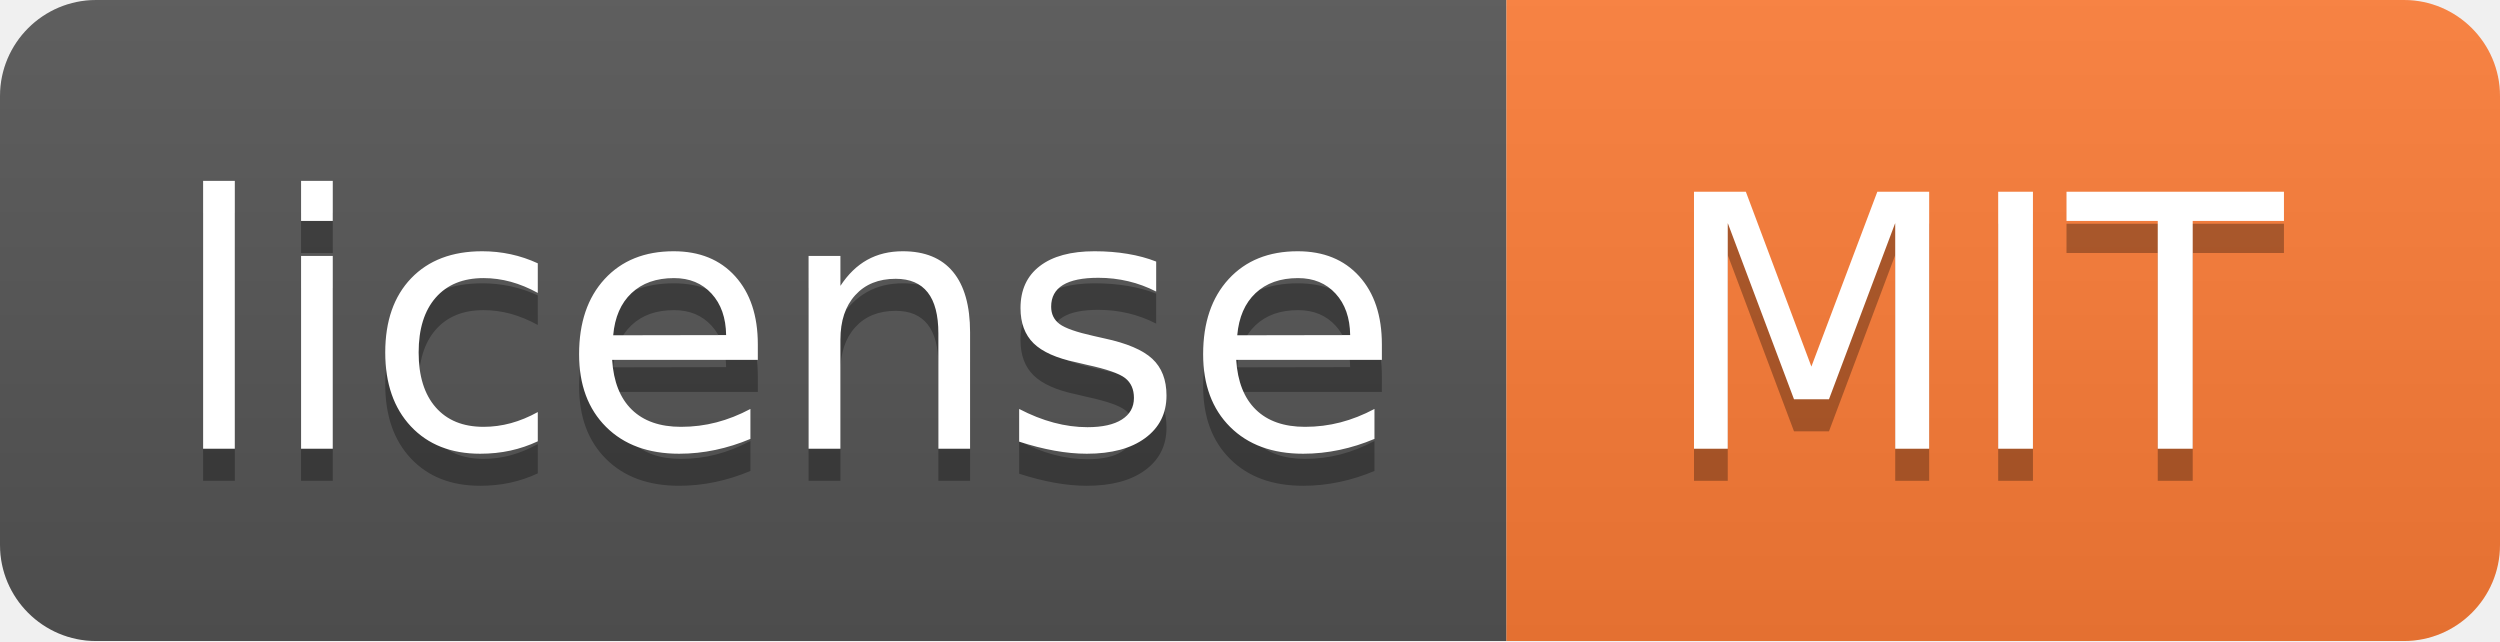
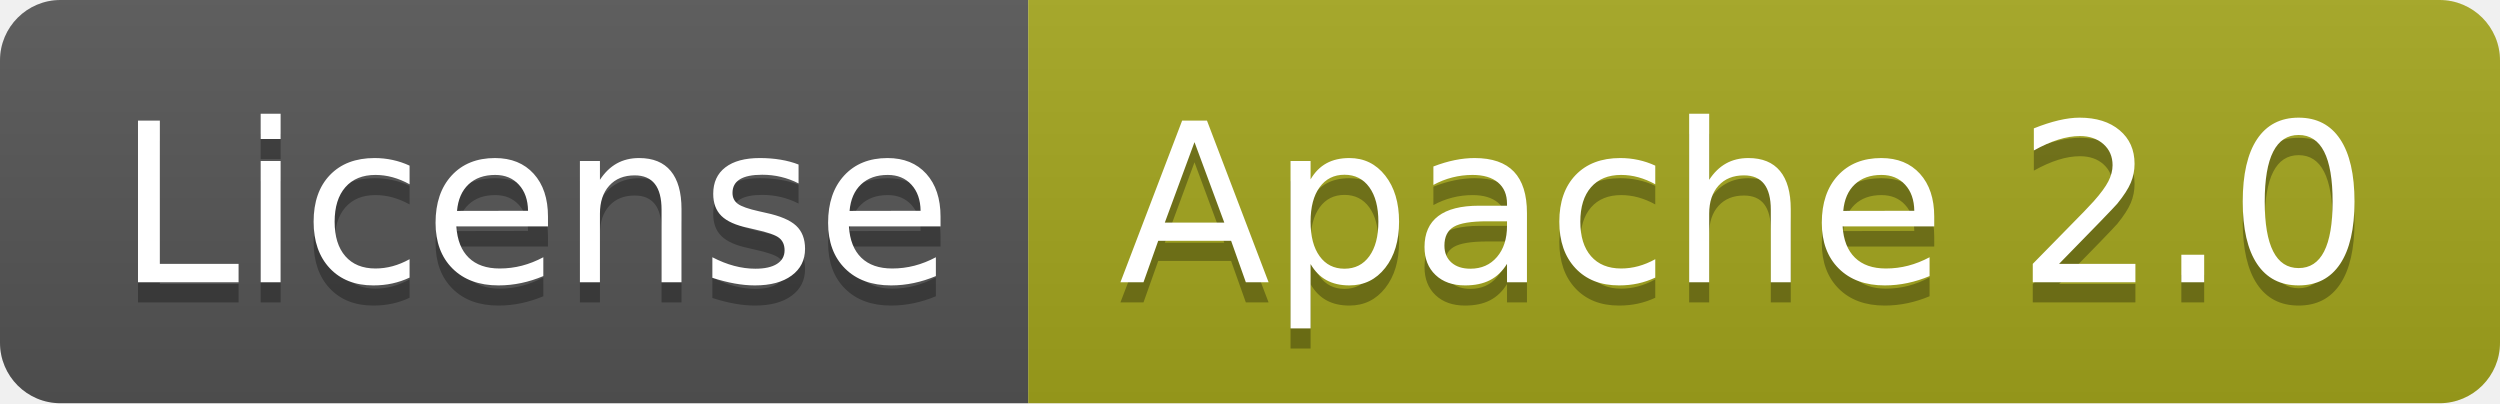
- <svg xmlns="http://www.w3.org/2000/svg" width="78" height="20">
-   <linearGradient id="smooth" x2="0" y2="100%">
+ <svg xmlns="http://www.w3.org/2000/svg" width="124" height="20">
+   <linearGradient id="b" x2="0" y2="100%">
    <stop offset="0" stop-color="#bbb" stop-opacity=".1" />
    <stop offset="1" stop-opacity=".1" />
  </linearGradient>
-   <clipPath id="round">
-     <rect width="78" height="20" rx="3" fill="#fff" />
+   <clipPath id="a">
+     <rect width="124" height="20" rx="3" fill="#fff" />
  </clipPath>
-   <g clip-path="url(#round)">
-     <rect width="47" height="20" fill="#555" />
-     <rect x="47" width="31" height="20" fill="#fe7d37" />
-     <rect width="78" height="20" fill="url(#smooth)" />
+   <g clip-path="url(#a)">
+     <path fill="#555" d="M0 0h51v20H0z" />
+     <path fill="#a4a61d" d="M51 0h73v20H51z" />
+     <path fill="url(#b)" d="M0 0h124v20H0z" />
  </g>
  <g fill="#fff" text-anchor="middle" font-family="DejaVu Sans,Verdana,Geneva,sans-serif" font-size="110">
-     <text x="245" y="150" fill="#010101" fill-opacity=".3" transform="scale(0.1)" textLength="370" lengthAdjust="spacing">license</text>
-     <text x="245" y="140" transform="scale(0.1)" textLength="370" lengthAdjust="spacing">license</text>
-     <text x="615" y="150" fill="#010101" fill-opacity=".3" transform="scale(0.1)" textLength="210" lengthAdjust="spacing">MIT</text>
-     <text x="615" y="140" transform="scale(0.1)" textLength="210" lengthAdjust="spacing">MIT</text>
+     <text x="265" y="150" fill="#010101" fill-opacity=".3" transform="scale(.1)" textLength="410">License</text>
+     <text x="265" y="140" transform="scale(.1)" textLength="410">License</text>
+     <text x="865" y="150" fill="#010101" fill-opacity=".3" transform="scale(.1)" textLength="630">Apache 2.0</text>
+     <text x="865" y="140" transform="scale(.1)" textLength="630">Apache 2.0</text>
  </g>
</svg>
